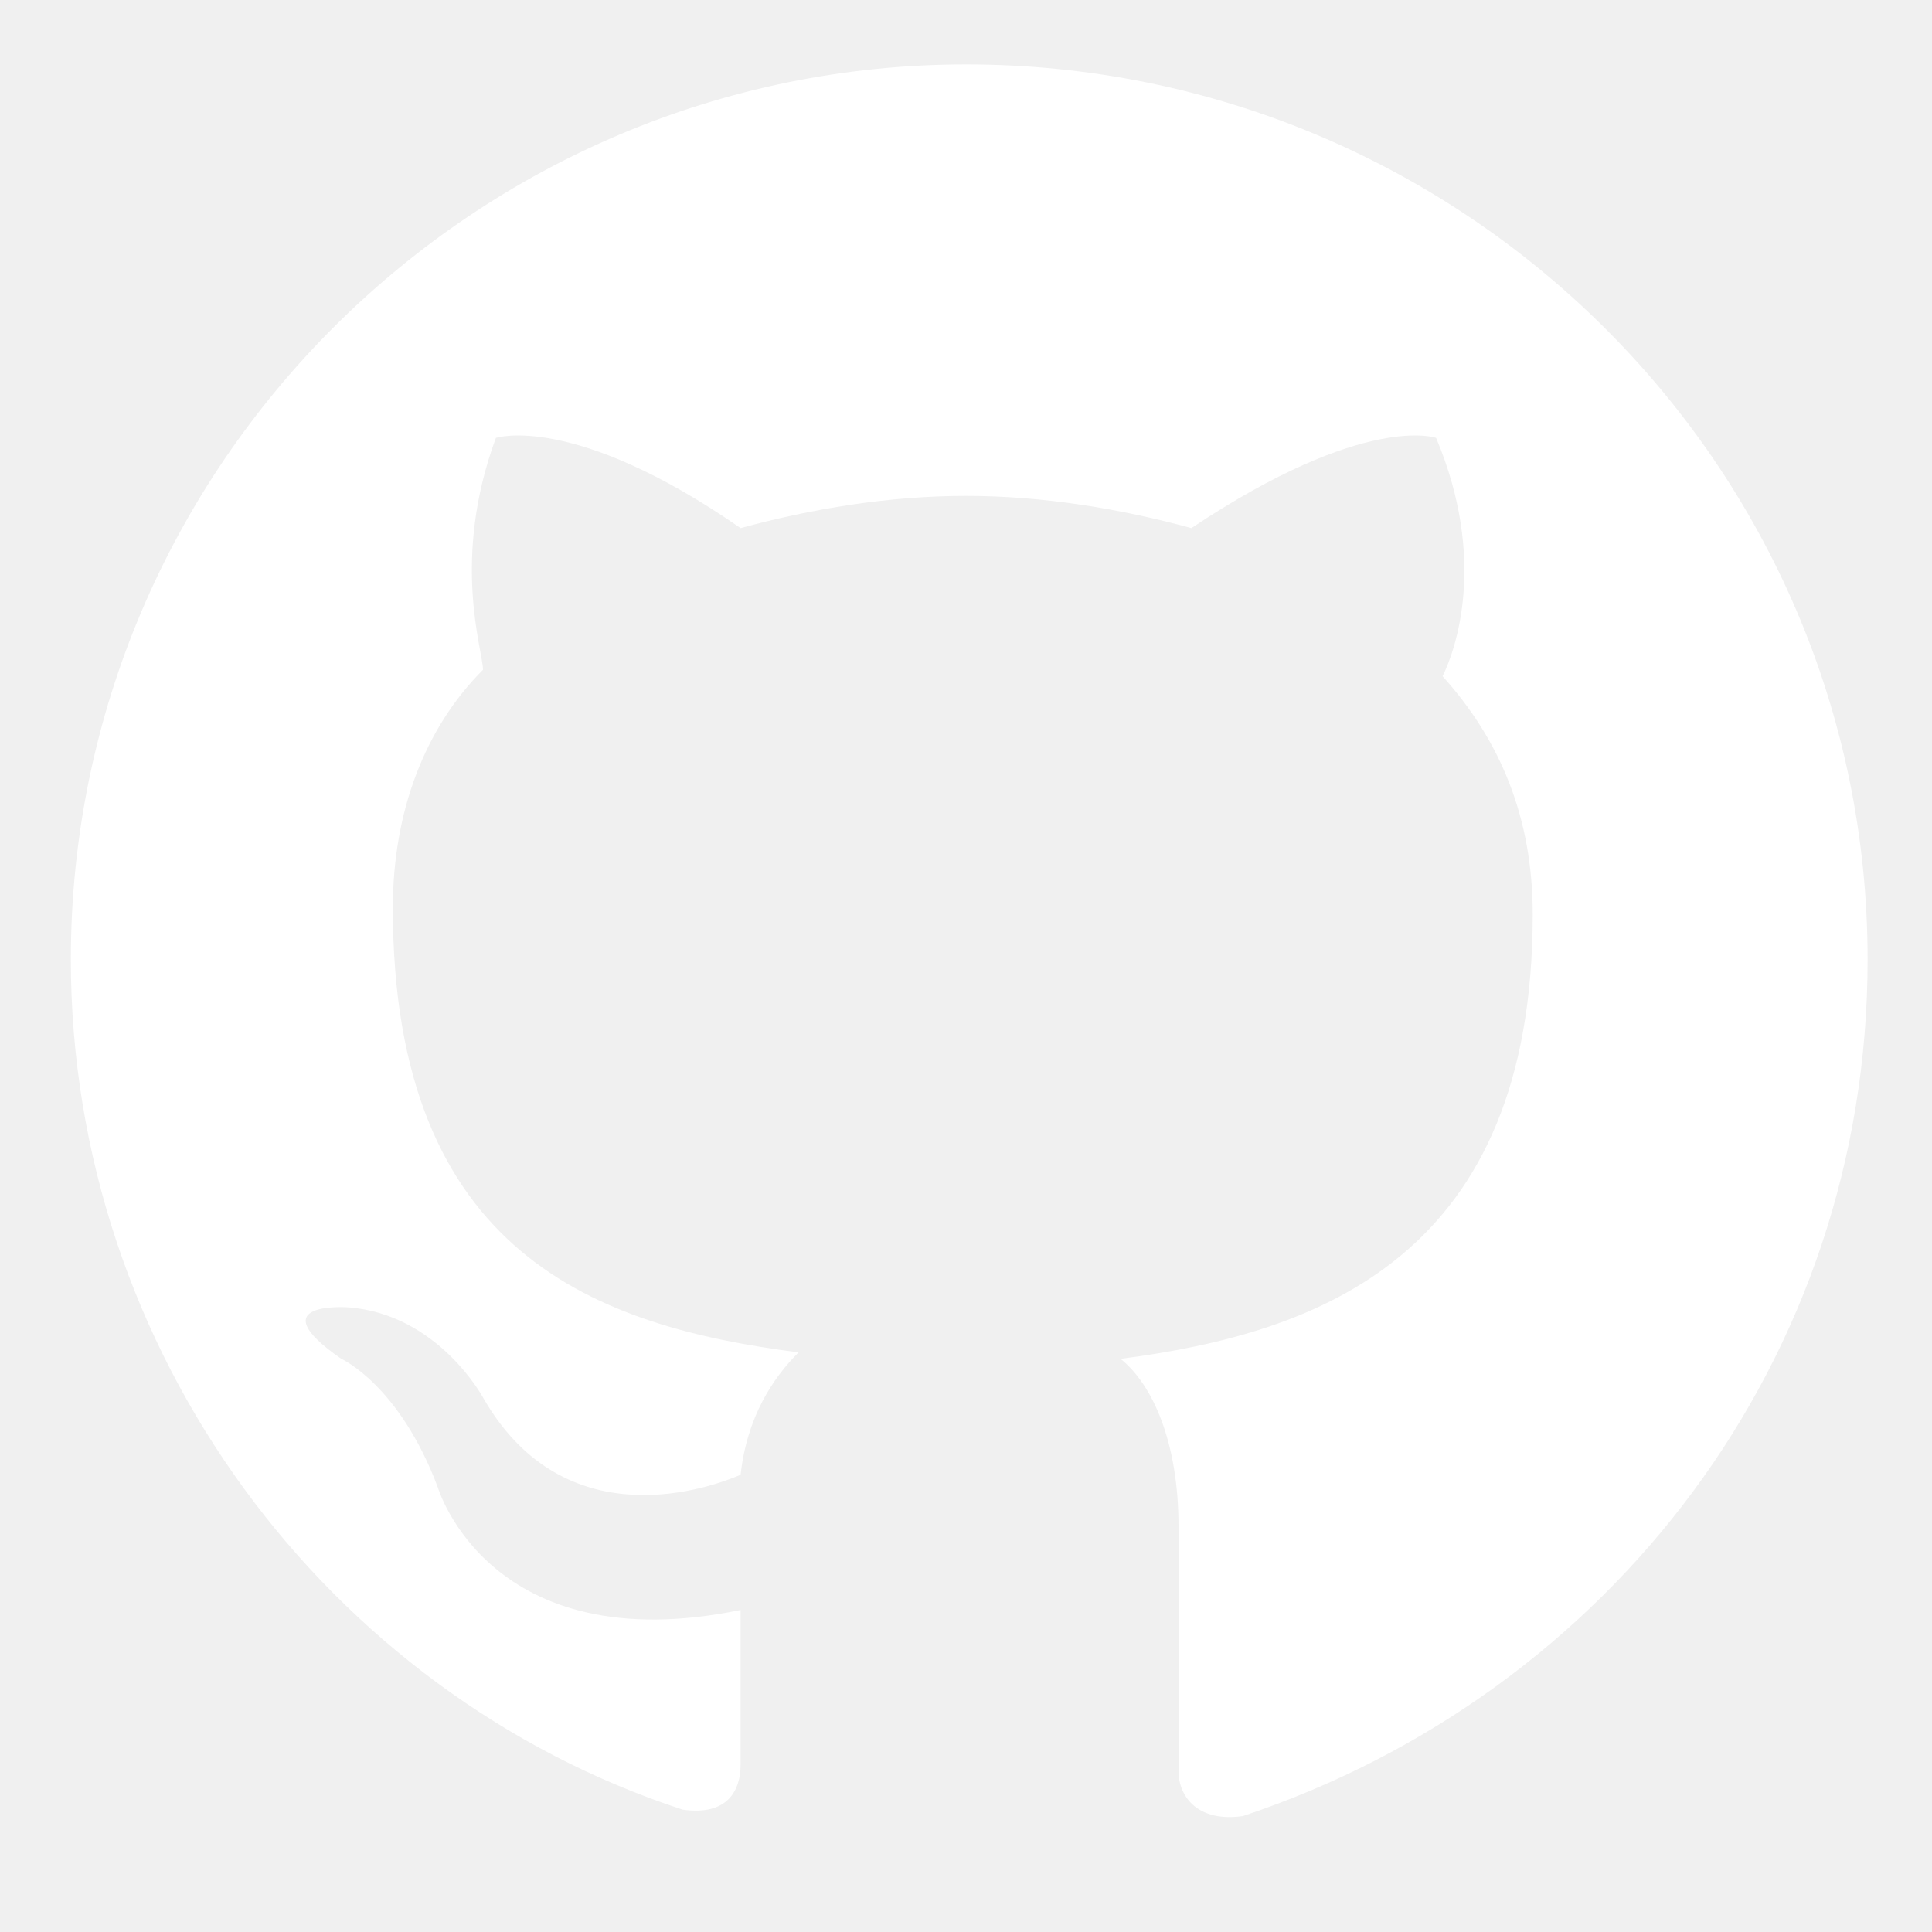
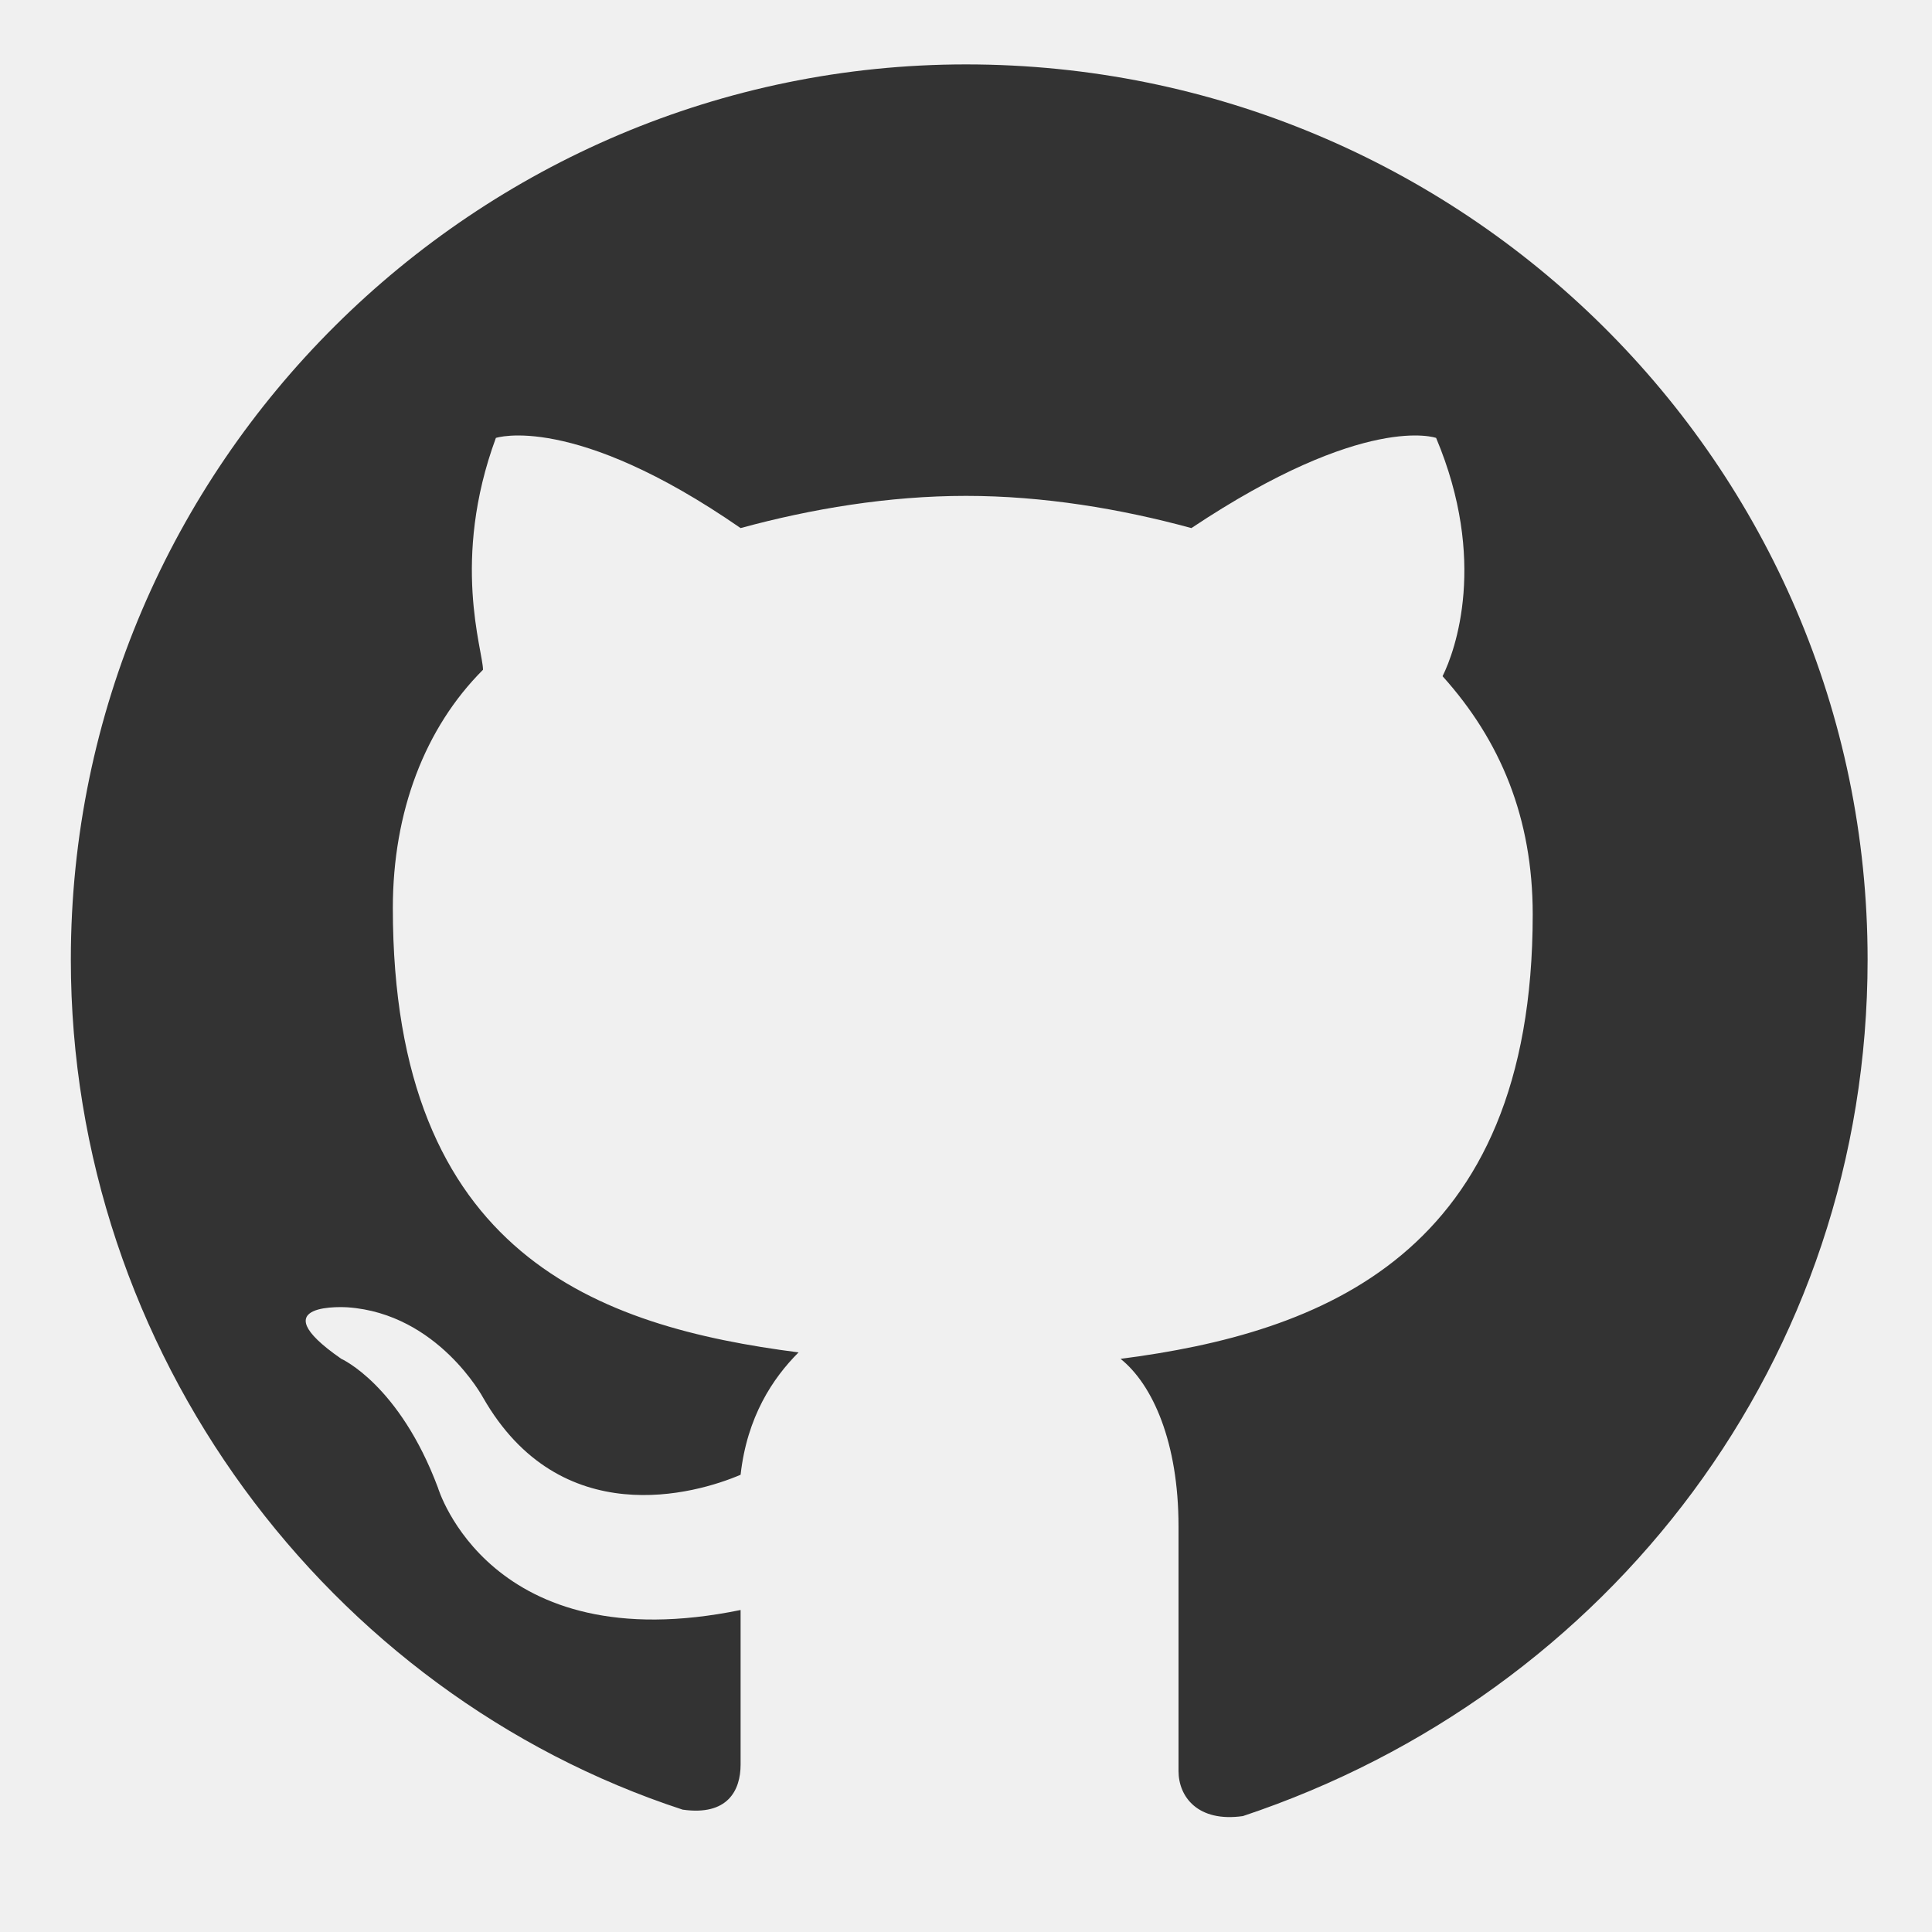
<svg xmlns="http://www.w3.org/2000/svg" version="1.1" x="0px" y="0px" viewBox="0 0 30 30" enable-background="new 0 0 30 30" xml:space="preserve">
  <g id="Background_xA0_Image_1_">
</g>
  <g id="Row_1_1_">
-     <path fill-rule="evenodd" clip-rule="evenodd" fill="#FFFFFF" d="M15,1C7.4,1,1.1,7.2,1.1,14.9c0,6.1,4,11.4,9.5,13.2   c0.7,0.1,0.9-0.3,0.9-0.7c0-0.3,0-1.2,0-2.4c-3.9,0.8-4.7-1.9-4.7-1.9c-0.6-1.6-1.5-2-1.5-2c-1.3-0.9,0.1-0.8,0.1-0.8   c1.4,0.1,2.1,1.4,2.1,1.4c1.2,2.1,3.3,1.5,4,1.2c0.1-0.9,0.5-1.5,0.9-1.9c-3.1-0.4-6.3-1.5-6.3-6.9c0-1.5,0.5-2.8,1.4-3.7   C7.5,10.1,7,8.7,7.7,6.8c0,0,1.2-0.4,3.8,1.4c1.1-0.3,2.3-0.5,3.5-0.5c1.2,0,2.4,0.2,3.5,0.5c2.7-1.8,3.8-1.4,3.8-1.4   c0.8,1.9,0.3,3.3,0.1,3.7c0.9,1,1.4,2.2,1.4,3.7c0,5.3-3.3,6.5-6.4,6.9c0.5,0.4,0.9,1.3,0.9,2.6c0,1.9,0,3.4,0,3.8   c0,0.4,0.3,0.8,1,0.7C25,26.3,29,21.1,29,14.9C29,7.2,22.7,1,15,1z" />
+     <path fill-rule="evenodd" clip-rule="evenodd" fill="#333333" d="M15,1C7.4,1,1.1,7.2,1.1,14.9c0,6.1,4,11.4,9.5,13.2   c0.7,0.1,0.9-0.3,0.9-0.7c0-0.3,0-1.2,0-2.4c-3.9,0.8-4.7-1.9-4.7-1.9c-0.6-1.6-1.5-2-1.5-2c-1.3-0.9,0.1-0.8,0.1-0.8   c1.4,0.1,2.1,1.4,2.1,1.4c1.2,2.1,3.3,1.5,4,1.2c0.1-0.9,0.5-1.5,0.9-1.9c-3.1-0.4-6.3-1.5-6.3-6.9c0-1.5,0.5-2.8,1.4-3.7   C7.5,10.1,7,8.7,7.7,6.8c0,0,1.2-0.4,3.8,1.4c1.1-0.3,2.3-0.5,3.5-0.5c1.2,0,2.4,0.2,3.5,0.5c2.7-1.8,3.8-1.4,3.8-1.4   c0.8,1.9,0.3,3.3,0.1,3.7c0.9,1,1.4,2.2,1.4,3.7c0,5.3-3.3,6.5-6.4,6.9c0.5,0.4,0.9,1.3,0.9,2.6c0,1.9,0,3.4,0,3.8   c0,0.4,0.3,0.8,1,0.7C25,26.3,29,21.1,29,14.9C29,7.2,22.7,1,15,1z" />
  </g>
</svg>
